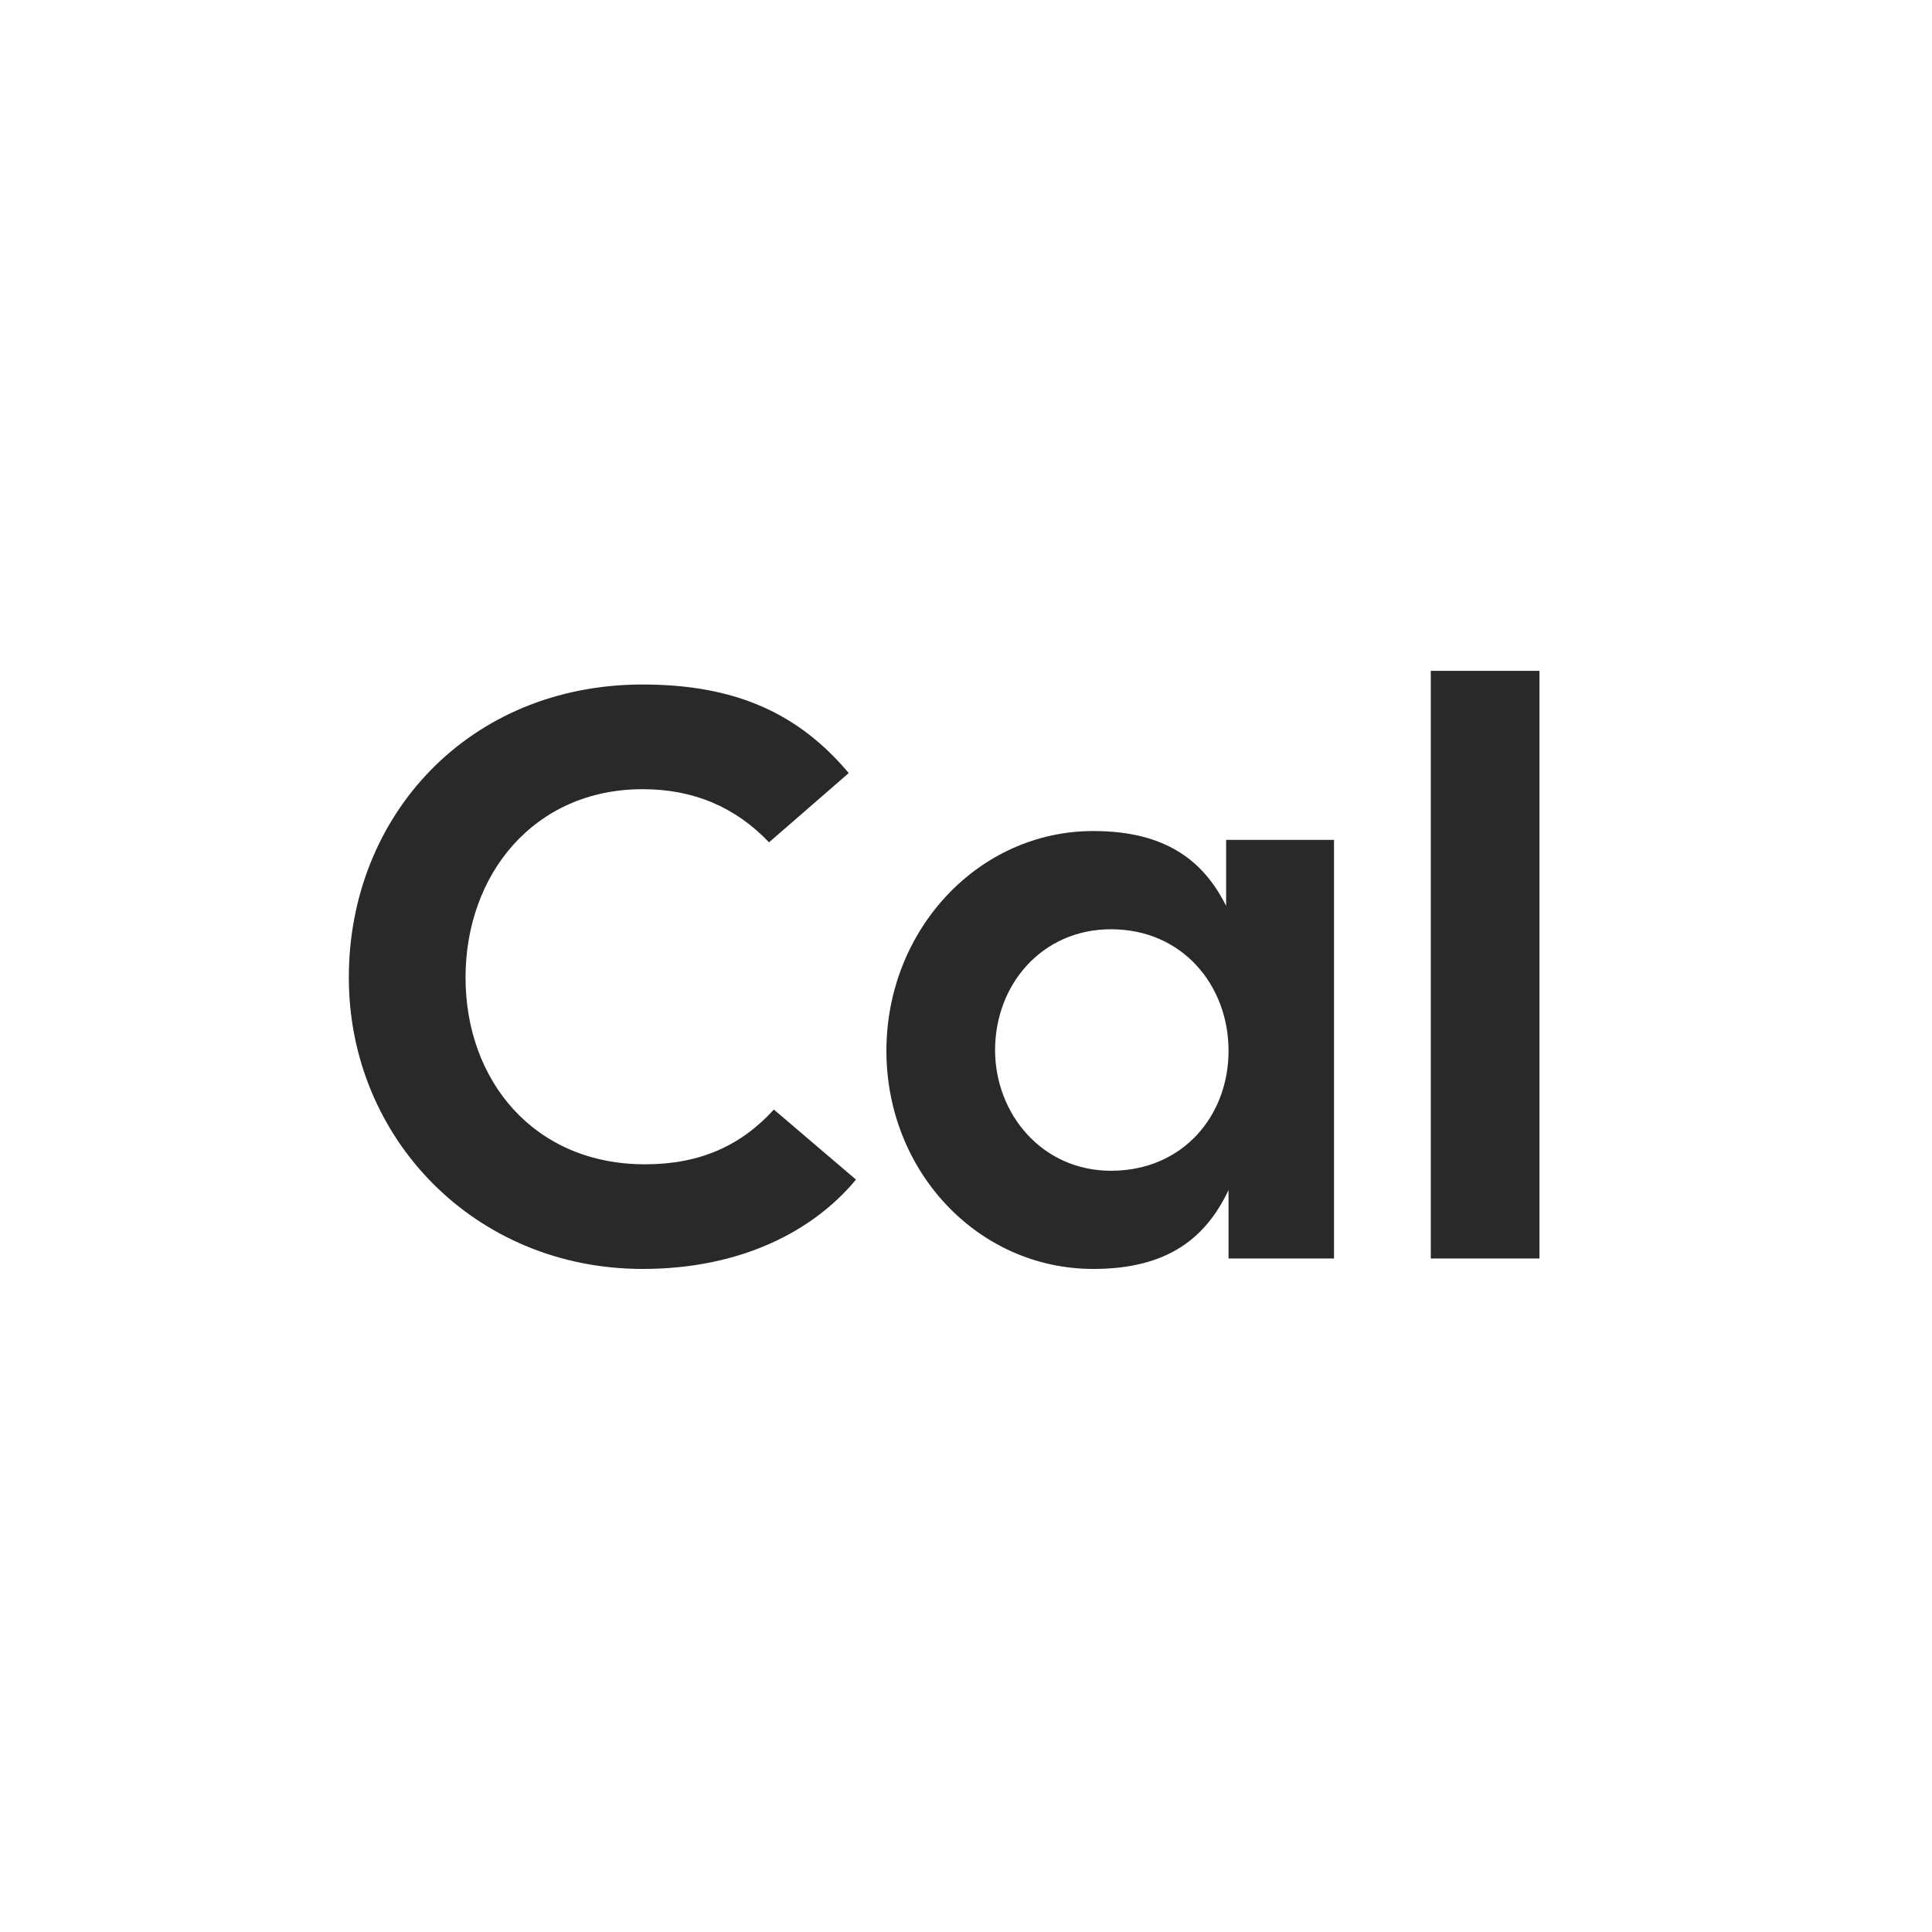
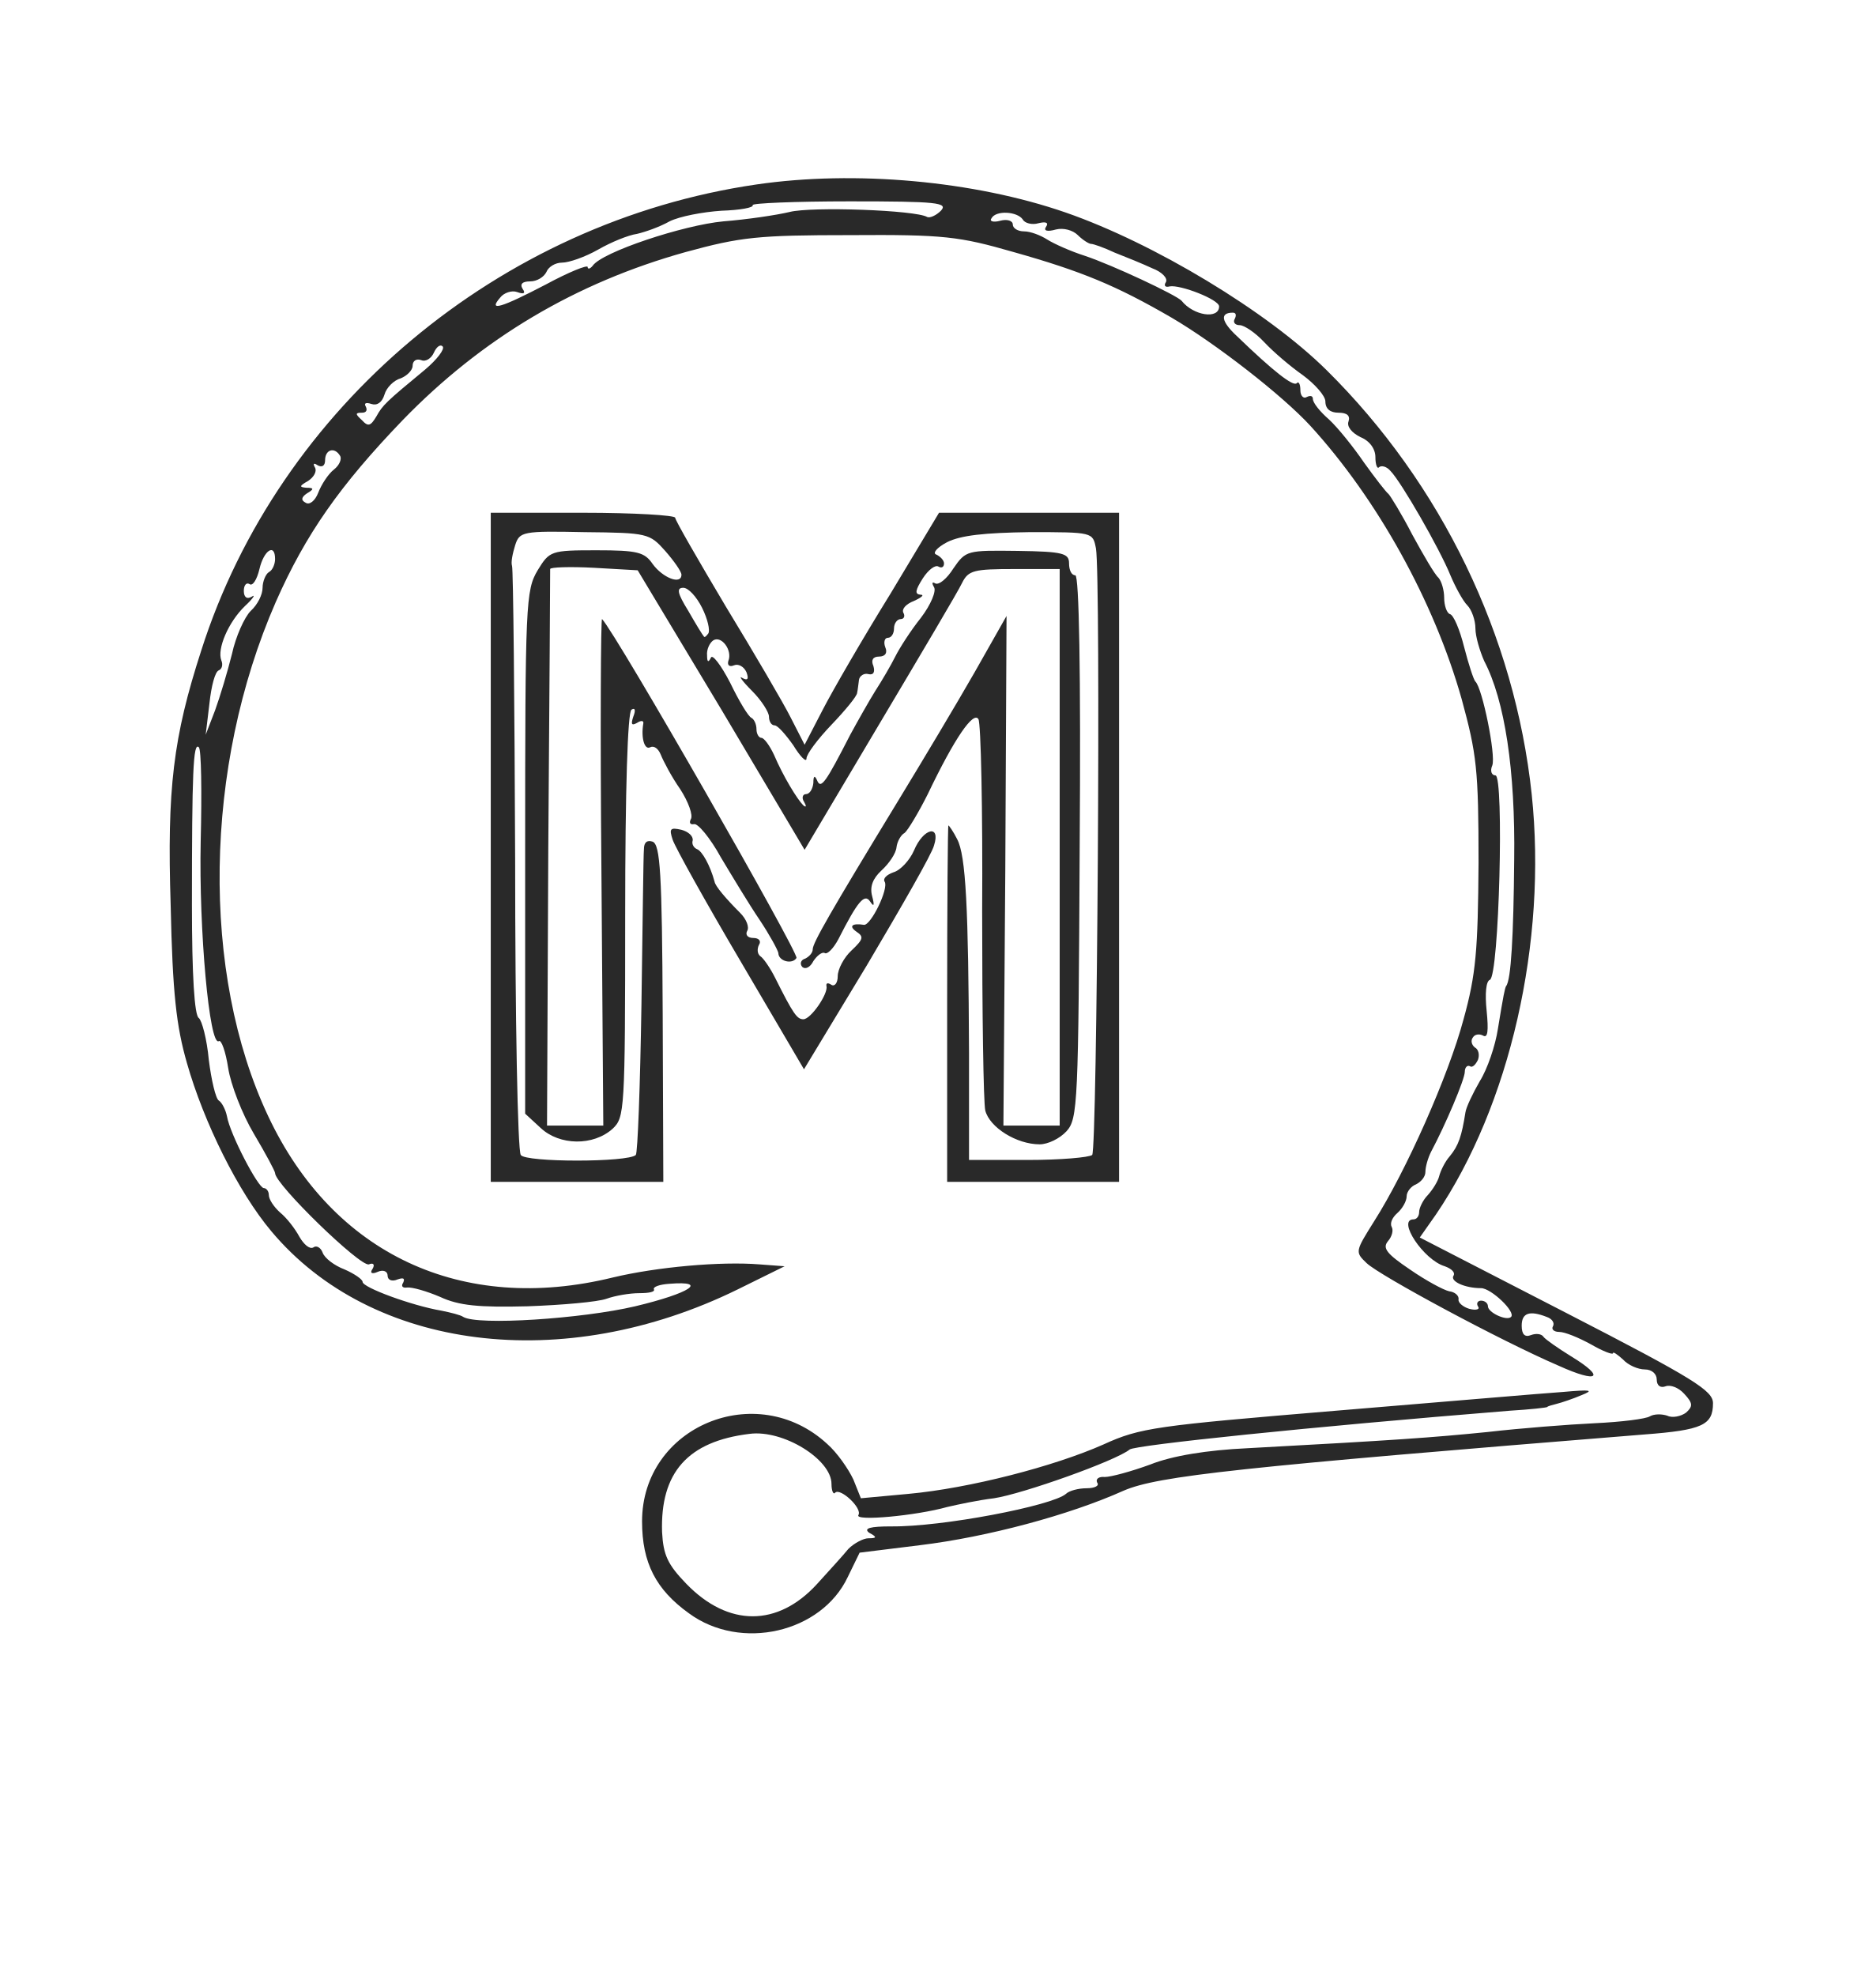
- <svg xmlns="http://www.w3.org/2000/svg" width="56" height="56" fill="none">
-   <path d="M18.628 36.781c2.846 0 4.946-1.096 6.183-2.59l-2.38-2.03c-.957 1.05-2.147 1.587-3.733 1.587-3.22 0-5.204-2.427-5.204-5.413 0-2.987 1.984-5.46 5.134-5.46 1.47 0 2.683.513 3.663 1.54l2.31-2.007c-1.47-1.75-3.313-2.567-5.973-2.567-5.04 0-8.517 3.803-8.517 8.493 0 4.667 3.663 8.447 8.517 8.447ZM31.69 36.781c2.17 0 3.267-.91 3.92-2.286v1.983h3.057V24.344H35.54v1.914c-.653-1.307-1.75-2.17-3.85-2.17-3.337 0-5.997 2.87-5.997 6.37s2.66 6.323 5.997 6.323Zm-2.847-6.346c0-1.89 1.354-3.5 3.36-3.5 2.077 0 3.407 1.633 3.407 3.523 0 1.89-1.33 3.477-3.407 3.477-2.006 0-3.36-1.657-3.36-3.5ZM41.472 36.478h3.15V19.444h-3.15v17.034Z" fill="#292929" />
+ <svg xmlns="http://www.w3.org/2000/svg" version="1.0" width="300pt" height="316pt" viewBox="0 0 300 316" preserveAspectRatio="xMidYMid meet">
+   <g transform="translate(0,316) scale(0.1,-0.1)" fill="#292929" stroke="none">
+     <path fill="#292929" d="M1210 2865 c-412 -60 -764 -356 -888 -745 -45 -139 -55 -221 -49 -408 3 -140 9 -193 26 -252 27 -95 82 -206 135 -269 160 -191 467 -230 746 -93 l75 37 -40 3 c-62 5 -164 -4 -235 -21 -241 -59 -447 37 -551 258 -108 229 -103 559 12 822 48 109 103 187 203 291 127 131 277 220 453 269 88 24 115 27 263 27 150 1 174 -2 261 -27 110 -31 165 -54 253 -105 70 -41 177 -124 222 -173 107 -117 198 -281 242 -437 24 -88 27 -112 27 -262 -1 -139 -4 -178 -24 -250 -24 -90 -92 -243 -143 -323 -30 -48 -31 -49 -12 -67 21 -20 214 -124 307 -164 64 -29 76 -19 20 15 -21 13 -41 27 -44 31 -3 5 -12 6 -20 3 -10 -4 -15 1 -15 15 0 20 12 25 40 14 9 -3 13 -10 10 -15 -3 -5 2 -9 10 -9 9 0 31 -9 51 -20 19 -11 35 -17 35 -14 0 3 7 -2 16 -10 8 -9 24 -16 35 -16 11 0 19 -7 19 -16 0 -10 6 -14 14 -11 8 3 21 -2 30 -12 14 -15 14 -20 3 -30 -8 -6 -22 -9 -30 -5 -9 3 -21 3 -28 -1 -6 -4 -45 -9 -88 -11 -42 -2 -119 -8 -171 -14 -90 -9 -145 -13 -385 -26 -64 -3 -120 -12 -155 -26 -30 -11 -63 -20 -73 -20 -9 1 -15 -3 -12 -9 4 -5 -4 -9 -17 -9 -13 0 -28 -4 -33 -9 -22 -19 -198 -53 -280 -52 -33 0 -44 -3 -35 -10 13 -7 13 -9 -1 -9 -8 0 -23 -8 -32 -17 -8 -10 -31 -35 -50 -56 -63 -69 -142 -69 -209 0 -30 31 -37 46 -39 83 -3 95 41 145 140 157 54 7 131 -41 131 -80 0 -11 3 -18 6 -14 8 8 44 -25 37 -36 -6 -10 92 -1 142 13 17 4 50 11 75 14 46 7 195 60 217 78 9 7 286 36 608 62 33 2 60 5 60 6 0 1 7 3 15 5 8 2 26 8 40 14 20 8 15 9 -30 5 -30 -2 -194 -16 -363 -30 -288 -24 -313 -27 -372 -54 -79 -35 -214 -70 -312 -79 l-76 -7 -12 30 c-8 17 -26 43 -42 57 -113 104 -296 28 -296 -124 0 -66 22 -109 75 -147 83 -61 212 -31 254 58 l19 39 97 12 c107 13 238 48 325 87 55 24 189 38 833 90 93 7 110 15 110 50 0 20 -30 39 -234 144 l-235 121 26 37 c118 174 178 435 153 672 -27 253 -144 496 -328 678 -95 94 -276 203 -417 252 -147 51 -338 68 -495 45z m295 -42 c-8 -8 -18 -12 -22 -10 -18 11 -185 17 -220 8 -21 -5 -68 -12 -106 -15 -64 -6 -194 -49 -209 -71 -4 -5 -8 -6 -8 -2 0 4 -30 -8 -67 -28 -71 -37 -93 -44 -73 -21 6 8 19 12 27 9 11 -4 14 -2 9 5 -5 8 0 12 12 12 11 0 22 7 26 15 3 8 14 15 25 15 11 0 37 9 58 21 21 12 48 23 62 25 13 3 36 11 52 20 16 8 53 15 83 17 30 1 52 5 50 9 -2 3 68 6 155 6 140 0 158 -2 146 -15z m131 -14 c3 -6 15 -9 25 -6 12 3 17 1 12 -6 -4 -6 2 -8 16 -4 12 3 27 -1 35 -9 8 -8 18 -14 21 -14 4 0 21 -6 38 -14 18 -7 45 -18 60 -25 16 -6 25 -16 22 -22 -4 -6 -1 -9 6 -7 17 3 79 -21 79 -32 0 -21 -41 -15 -60 9 -8 9 -110 57 -155 72 -22 7 -49 19 -60 26 -11 7 -27 13 -37 13 -10 0 -18 5 -18 11 0 6 -9 9 -20 6 -11 -3 -18 -1 -14 4 7 13 41 11 50 -2z m339 -159 c-3 -5 0 -10 8 -10 7 0 25 -12 39 -27 15 -16 42 -39 62 -53 19 -14 36 -33 36 -42 0 -12 8 -18 21 -18 14 0 19 -5 16 -14 -3 -8 5 -18 19 -25 15 -6 24 -19 24 -32 0 -12 3 -20 6 -16 4 3 12 1 18 -6 17 -17 79 -125 96 -167 8 -19 20 -41 27 -48 7 -7 13 -24 13 -37 0 -13 7 -36 14 -52 33 -63 50 -175 48 -318 -1 -121 -5 -193 -13 -202 -2 -4 -4 -13 -13 -68 -4 -27 -17 -65 -29 -84 -11 -19 -22 -42 -23 -50 -6 -38 -11 -53 -25 -70 -8 -9 -15 -24 -17 -32 -2 -8 -10 -21 -18 -30 -8 -8 -14 -21 -14 -27 0 -7 -4 -12 -9 -12 -27 0 16 -65 50 -75 11 -4 17 -10 14 -15 -6 -9 18 -20 44 -20 16 0 56 -38 48 -46 -7 -7 -37 7 -37 17 0 5 -5 9 -11 9 -5 0 -8 -4 -5 -9 4 -5 -3 -7 -14 -4 -10 3 -18 10 -17 15 1 6 -6 12 -15 13 -9 2 -37 17 -63 35 -37 25 -44 34 -35 45 7 8 9 18 6 23 -3 6 1 15 9 22 8 7 15 19 15 27 0 7 7 16 15 19 8 4 15 12 15 20 0 8 4 22 9 32 23 43 54 116 54 128 0 7 4 11 8 9 4 -3 9 2 13 10 3 8 1 17 -5 20 -5 4 -7 11 -3 16 3 5 10 6 16 3 8 -5 9 8 6 39 -3 28 -1 48 5 50 15 5 23 327 9 327 -6 0 -9 7 -5 16 6 16 -16 124 -27 134 -3 3 -11 28 -18 55 -7 28 -17 52 -23 53 -5 2 -9 14 -9 26 0 12 -4 26 -9 32 -6 5 -24 36 -42 69 -17 33 -35 62 -38 65 -4 3 -21 25 -39 50 -17 25 -42 56 -56 69 -15 13 -26 27 -26 33 0 5 -4 6 -10 3 -5 -3 -10 2 -10 11 0 10 -3 15 -6 11 -6 -5 -37 19 -95 75 -26 24 -28 38 -7 38 5 0 6 -4 3 -10z m-1295 -81 c-63 -52 -68 -57 -78 -75 -9 -15 -13 -17 -23 -6 -11 10 -11 12 0 12 7 0 9 4 6 10 -3 5 0 7 9 4 9 -3 17 2 21 15 3 11 15 23 26 26 10 4 19 13 19 20 0 8 6 12 14 9 7 -3 16 3 20 12 4 9 10 14 14 10 4 -4 -9 -21 -28 -37z m-136 -138 c3 -5 -1 -15 -10 -22 -9 -7 -20 -24 -25 -37 -5 -13 -14 -20 -20 -16 -8 4 -7 9 2 15 12 7 11 9 -1 9 -12 1 -11 3 3 11 9 6 14 15 11 21 -4 7 -2 8 4 4 7 -4 12 -1 12 8 0 17 15 22 24 7z m-104 -165 c0 -8 -4 -18 -10 -21 -5 -3 -10 -15 -10 -25 0 -11 -8 -27 -19 -37 -10 -10 -24 -41 -30 -69 -7 -28 -19 -68 -27 -90 l-15 -39 6 50 c3 28 9 51 15 53 5 2 7 9 4 16 -7 18 11 61 38 87 13 12 17 19 11 15 -8 -5 -13 -1 -13 9 0 9 4 14 9 11 5 -4 12 7 16 24 7 30 25 42 25 16z m-119 -452 c-3 -141 14 -328 29 -319 4 3 11 -17 15 -43 4 -26 22 -73 41 -105 19 -32 34 -60 34 -63 0 -18 136 -150 150 -146 7 3 10 0 6 -7 -5 -7 -1 -9 8 -5 9 4 16 1 16 -6 0 -7 7 -10 16 -6 9 3 12 2 9 -5 -4 -6 -1 -9 6 -8 8 1 32 -6 53 -15 30 -14 62 -17 140 -15 56 2 112 7 126 12 14 5 37 9 53 9 15 0 25 2 23 6 -2 4 9 8 25 9 63 5 33 -15 -55 -36 -85 -20 -252 -31 -275 -17 -4 3 -20 7 -35 10 -47 8 -126 37 -126 46 0 4 -13 13 -29 20 -16 6 -32 18 -35 27 -3 8 -10 12 -15 8 -6 -3 -15 5 -22 17 -7 13 -20 30 -31 39 -10 9 -18 21 -18 28 0 6 -4 11 -8 11 -9 0 -54 86 -59 115 -2 10 -8 22 -13 25 -5 3 -12 33 -16 65 -3 33 -11 63 -16 67 -7 4 -11 69 -11 180 0 213 2 262 11 253 4 -3 5 -71 3 -151z" />
+     <path fill="#292929" d="M785 1805 l0 -535 138 0 138 0 -1 269 c-1 225 -4 270 -16 275 -9 3 -14 -1 -14 -12 -1 -9 -2 -122 -4 -250 -2 -128 -6 -236 -9 -239 -12 -12 -177 -12 -184 0 -5 7 -9 219 -9 472 -1 253 -3 465 -5 470 -2 6 1 20 5 33 7 22 12 23 111 21 101 -1 104 -2 129 -30 14 -16 26 -33 26 -38 0 -17 -30 -5 -46 17 -13 19 -24 22 -90 22 -73 0 -75 -1 -94 -32 -19 -32 -20 -52 -20 -451 l0 -418 25 -23 c30 -28 84 -29 115 -1 19 18 20 28 20 341 0 202 4 325 10 329 6 4 7 -1 3 -11 -4 -12 -3 -15 6 -10 6 4 11 4 10 -1 -4 -23 2 -43 11 -38 6 3 13 -2 17 -12 4 -10 17 -35 31 -55 13 -20 21 -42 17 -48 -3 -6 -1 -9 5 -8 6 2 26 -22 43 -53 18 -30 45 -75 62 -100 16 -24 29 -48 30 -53 0 -13 22 -19 29 -8 4 8 -288 518 -311 542 -2 3 -3 -179 -1 -403 l3 -407 -45 0 -45 0 2 442 c2 244 3 445 3 448 0 3 32 4 70 2 l70 -4 134 -223 133 -224 120 202 c66 111 126 212 132 225 10 20 19 22 84 22 l72 0 0 -445 0 -445 -45 0 -45 0 3 407 2 408 -51 -90 c-28 -49 -83 -141 -122 -205 -109 -179 -137 -228 -137 -238 0 -6 -6 -12 -12 -15 -7 -2 -9 -8 -5 -13 5 -5 13 -1 18 9 6 9 14 15 18 13 4 -3 14 7 22 22 31 61 42 74 51 60 6 -9 7 -6 3 9 -4 15 1 28 15 41 12 11 23 27 24 37 1 9 7 20 13 23 5 4 22 32 37 62 43 90 73 133 81 120 4 -6 7 -145 6 -307 0 -162 2 -306 5 -319 7 -27 50 -54 87 -54 13 0 32 9 43 21 18 20 19 44 21 455 2 281 -1 434 -7 434 -6 0 -10 8 -10 19 0 16 -9 19 -82 20 -81 1 -83 1 -103 -28 -10 -16 -23 -27 -29 -24 -5 3 -6 1 -2 -6 4 -6 -5 -28 -21 -49 -16 -20 -34 -48 -41 -62 -7 -14 -21 -38 -32 -55 -10 -16 -28 -48 -40 -70 -39 -76 -47 -88 -53 -73 -4 9 -6 7 -6 -4 -1 -10 -6 -18 -12 -18 -5 0 -7 -6 -3 -12 4 -7 4 -10 -1 -6 -10 10 -32 46 -47 81 -7 15 -16 27 -20 27 -4 0 -8 6 -8 14 0 8 -4 16 -8 18 -5 2 -20 27 -34 56 -15 29 -29 47 -31 40 -4 -8 -6 -7 -6 4 -1 9 4 20 10 24 13 8 31 -16 24 -33 -2 -7 2 -10 9 -7 7 3 16 -2 20 -11 4 -11 2 -14 -7 -9 -6 4 0 -5 16 -21 15 -15 27 -34 27 -41 0 -8 4 -14 9 -14 5 0 18 -15 30 -32 11 -18 21 -28 21 -21 0 7 18 31 40 54 22 23 41 46 41 51 1 4 2 14 3 21 1 6 8 11 15 9 8 -2 11 3 8 13 -4 9 -1 15 9 15 10 0 14 6 10 15 -3 8 -1 15 4 15 6 0 10 7 10 15 0 8 5 15 11 15 5 0 7 5 4 10 -3 6 4 14 17 19 13 6 17 10 10 10 -9 1 -8 7 4 26 9 14 20 22 25 19 5 -3 9 -1 9 5 0 5 -6 11 -12 14 -7 2 0 11 17 20 22 11 60 15 132 16 101 0 101 0 106 -26 8 -44 2 -961 -6 -970 -5 -4 -51 -8 -103 -8 l-94 0 0 170 c-1 233 -5 317 -19 343 -6 12 -13 22 -14 22 -1 0 -2 -128 -2 -285 l0 -285 138 0 137 0 0 535 0 535 -144 0 -144 0 -78 -130 c-44 -71 -92 -154 -108 -185 l-29 -56 -22 43 c-12 24 -59 104 -104 178 -44 74 -81 138 -81 142 0 4 -66 8 -147 8 l-148 0 0 -535z m338 383 c9 -18 13 -36 10 -41 -3 -4 -6 -7 -7 -5 -2 2 -13 20 -25 41 -18 29 -19 37 -8 37 8 0 21 -14 30 -32z" />
+     <path fill="#292929" d="M1076 1817 c4 -12 53 -100 109 -195 l101 -172 101 167 c55 93 104 178 107 191 11 34 -17 28 -32 -8 -7 -16 -22 -32 -33 -35 -11 -4 -17 -10 -14 -15 7 -11 -22 -70 -33 -69 -19 3 -25 -2 -12 -11 12 -8 11 -12 -8 -30 -12 -11 -22 -30 -22 -41 0 -11 -5 -17 -10 -14 -6 4 -9 3 -8 -2 3 -12 -25 -53 -37 -53 -10 0 -16 8 -45 66 -8 16 -19 32 -24 35 -5 4 -5 12 -2 18 4 6 0 11 -9 11 -9 0 -13 5 -10 11 4 6 -1 19 -11 29 -23 23 -40 43 -41 50 -7 26 -20 49 -28 52 -5 2 -9 8 -7 14 1 7 -7 14 -18 17 -18 4 -20 2 -14 -16z" />
+   </g>
</svg>
